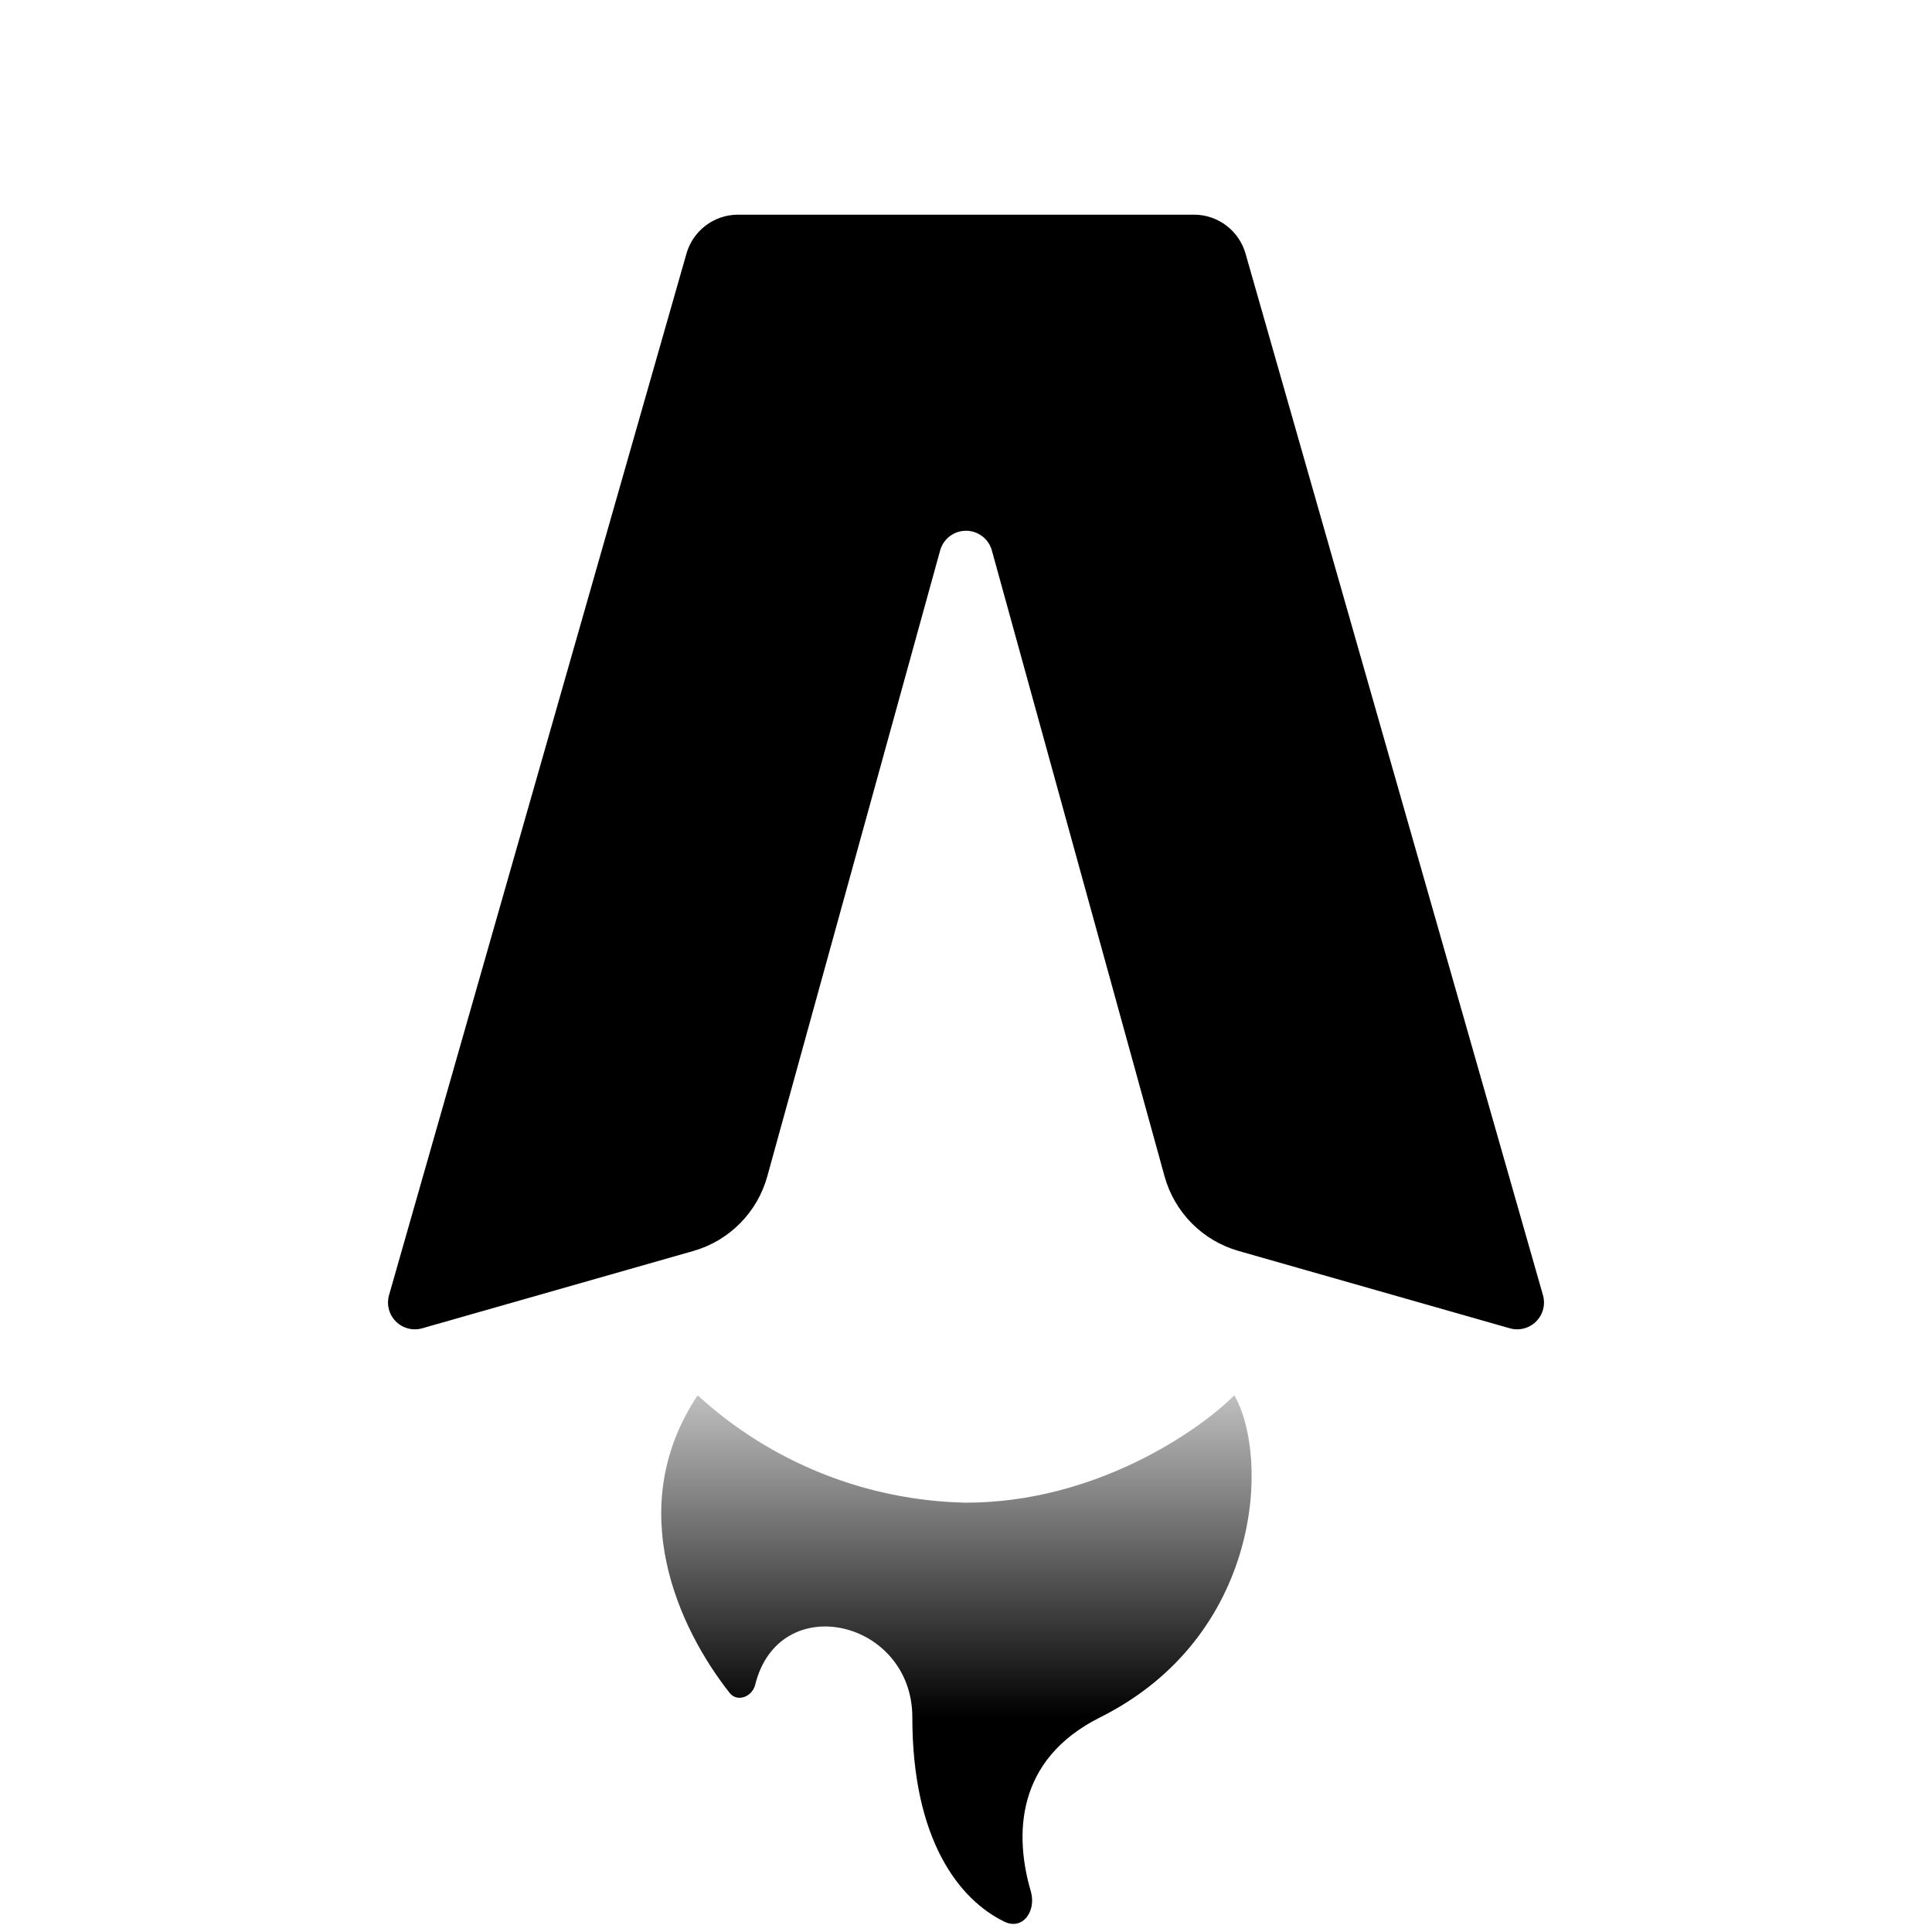
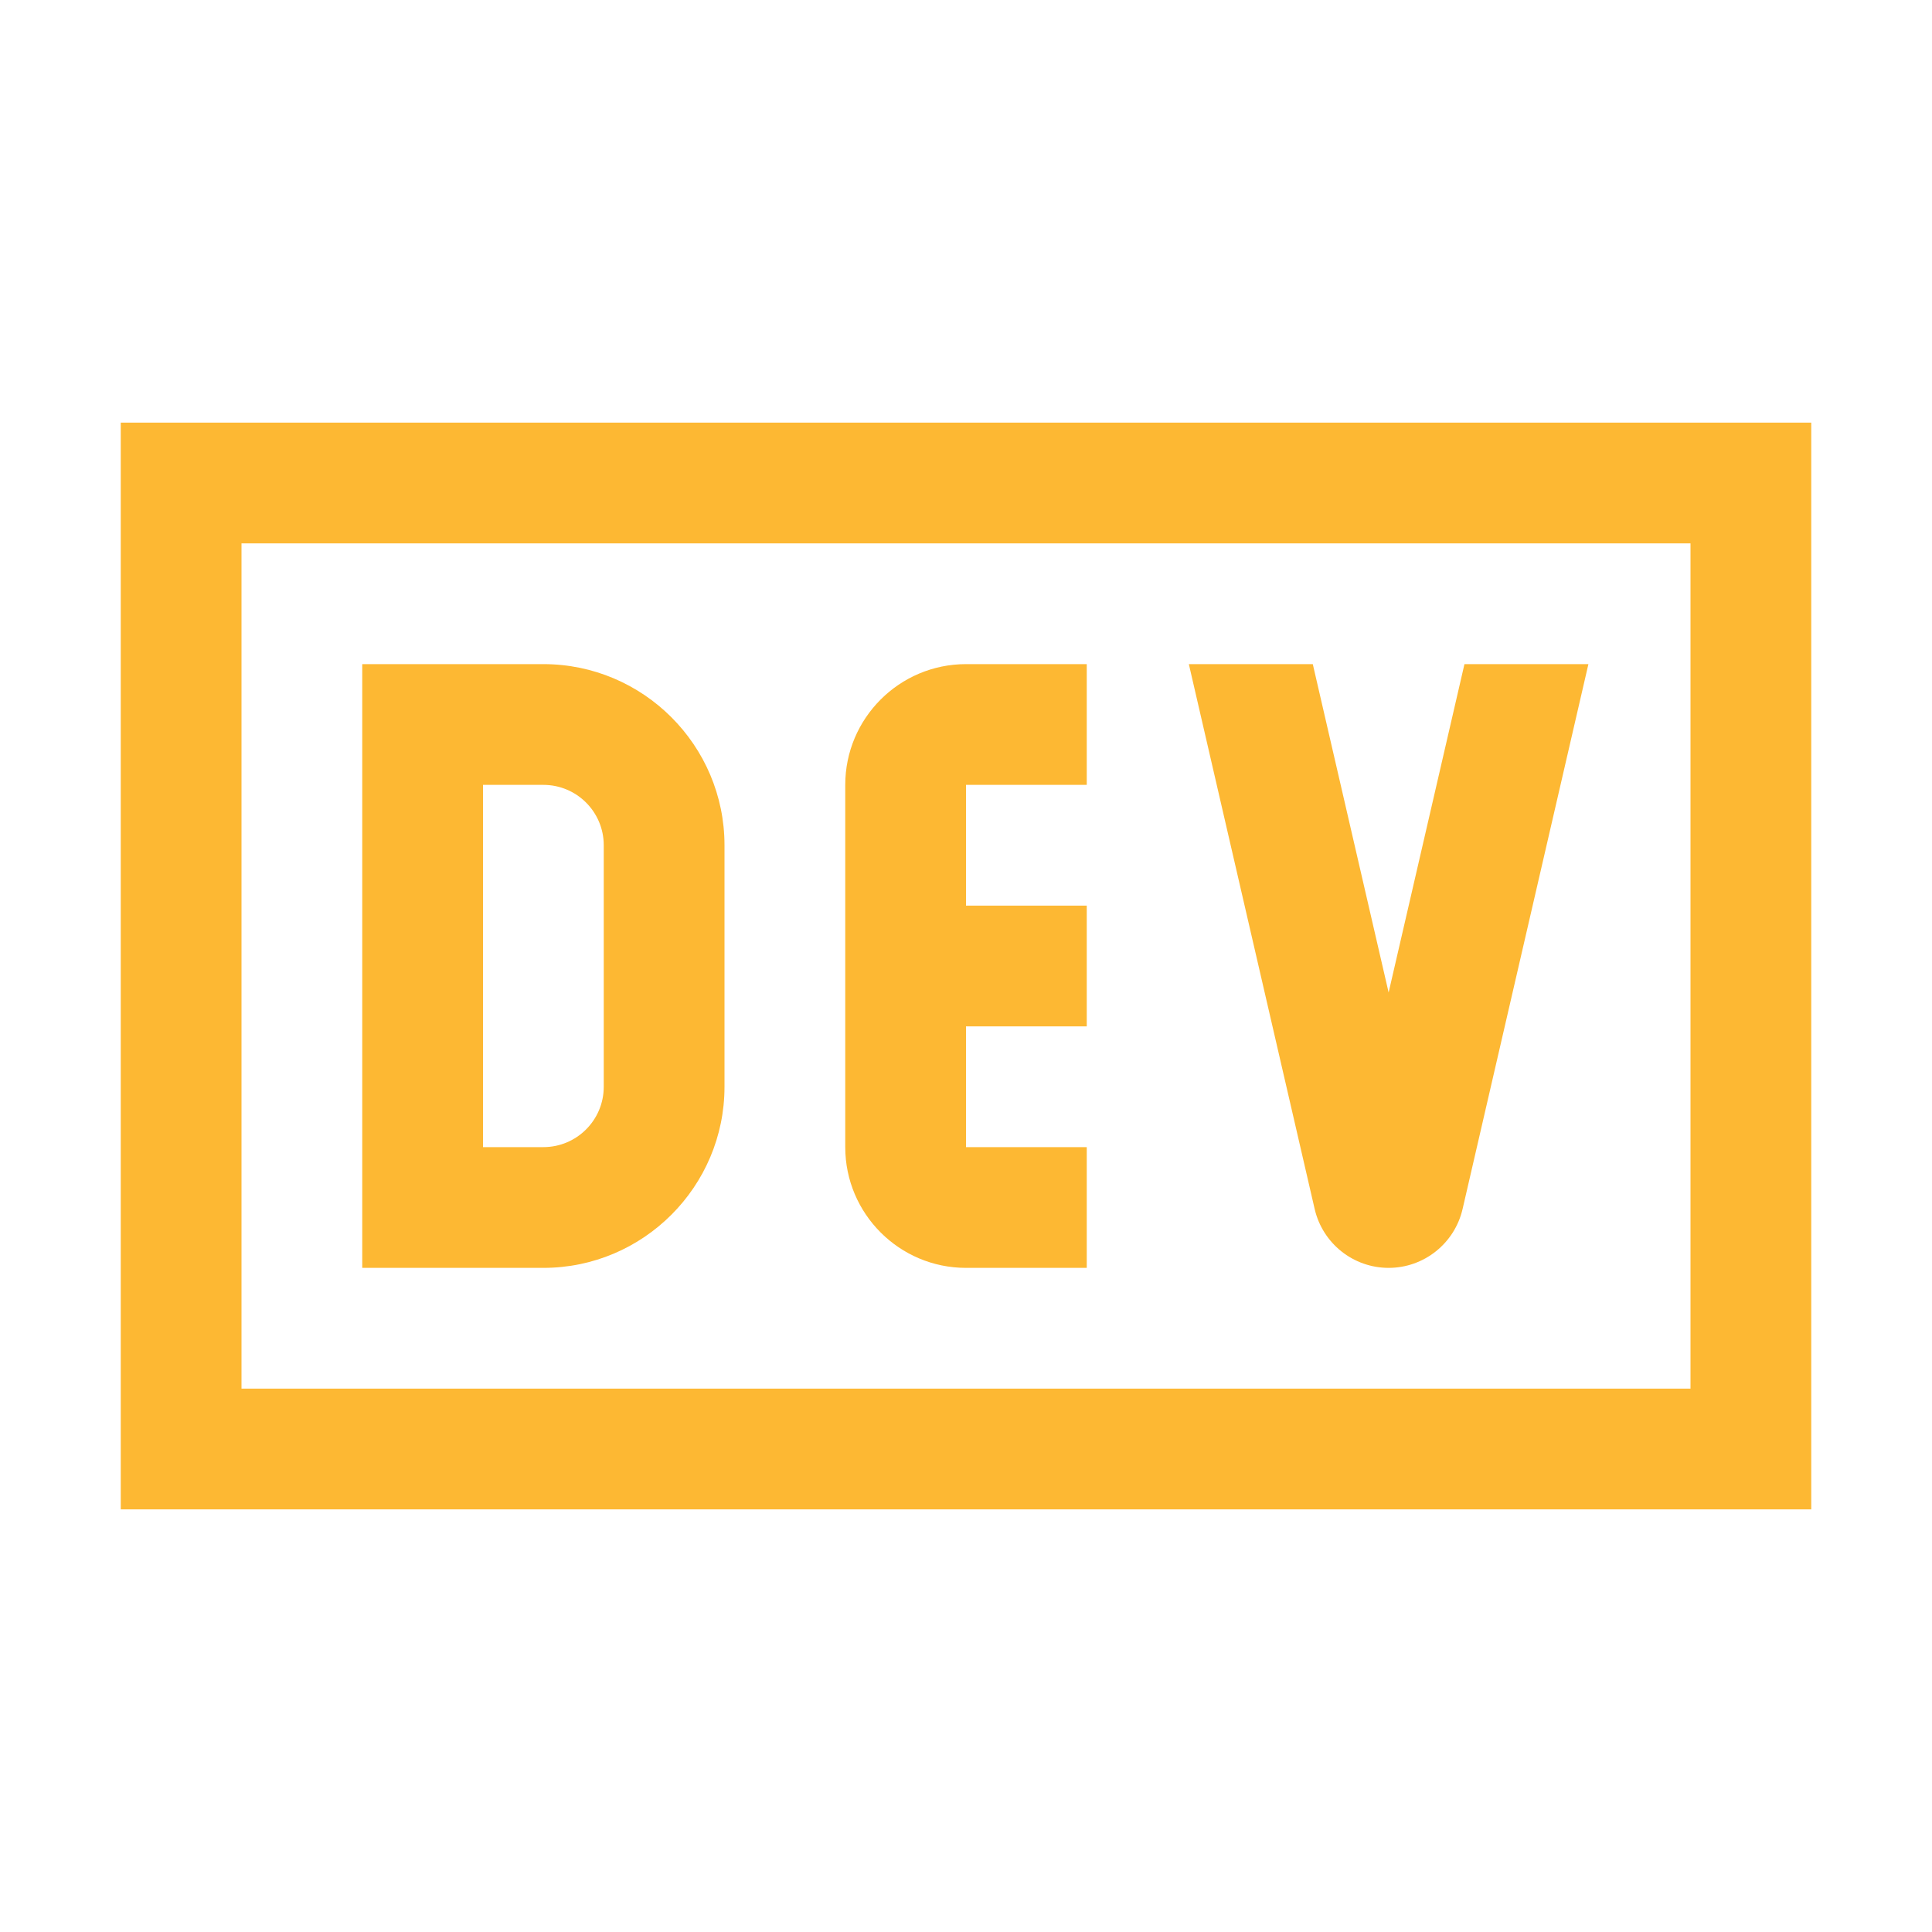
- <svg xmlns="http://www.w3.org/2000/svg" fill="none" viewBox="0 0 36 36">
-   <path fill="#000" d="M22.25 4h-8.5a1 1 0 0 0-.96.73l-5.54 19.4a.5.5 0 0 0 .62.62l5.05-1.44a2 2 0 0 0 1.38-1.4l3.22-11.66a.5.5 0 0 1 .96 0l3.22 11.67a2 2 0 0 0 1.38 1.39l5.05 1.44a.5.5 0 0 0 .62-.62l-5.54-19.4a1 1 0 0 0-.96-.73Z" />
-   <path fill="url(#gradient)" d="M18 28a7.63 7.63 0 0 1-5-2c-1.4 2.1-.35 4.35.6 5.55.14.17.41.07.47-.15.44-1.8 2.93-1.22 2.93.6 0 2.28.87 3.4 1.72 3.81.34.16.59-.2.49-.56-.31-1.05-.29-2.46 1.29-3.25 3-1.5 3.17-4.83 2.5-6-.67.67-2.6 2-5 2Z" />
-   <defs>
-     <linearGradient id="gradient" x1="16" x2="16" y1="32" y2="24" gradientUnits="userSpaceOnUse">
-       <stop stop-color="#000" />
-       <stop offset="1" stop-color="#000" stop-opacity="0" />
-     </linearGradient>
-   </defs>
-   <style>
-     @media (prefers-color-scheme:dark){:root{filter:invert(100%)}}
-   </style>
+ <svg xmlns="http://www.w3.org/2000/svg" width="288" height="288">
+   <svg width="288" height="288" viewBox="0 0 32 32">
+     <path fill="#fdb833" d="M 2 7 L 2 25 L 30 25 L 30 7 L 2 7 z M 4 9 L 28 9 L 28 23 L 4 23 L 4 9 z M 6 11 L 6 21 L 9 21 C 10.654 21 12 19.654 12 18 L 12 14 C 12 12.346 10.654 11 9 11 L 6 11 z M 16 11 C 14.897 11 14 11.897 14 13 L 14 19 C 14 20.103 14.897 21 16 21 L 18 21 L 18 19 L 16 19 L 16 17 L 18 17 L 18 15 L 16 15 L 16 13 L 18 13 L 18 11 L 16 11 z M 19.691 11 L 21.775 20.025 C 21.907 20.595 22.415 21 23 21 C 23.585 21 24.093 20.595 24.225 20.025 L 26.309 11 L 24.256 11 L 23 16.439 L 21.744 11 L 19.691 11 z M 8 13 L 9 13 C 9.552 13 10 13.448 10 14 L 10 18 C 10 18.552 9.552 19 9 19 L 8 19 L 8 13 z" class="color000 svgShape" />
+   </svg>
</svg>
